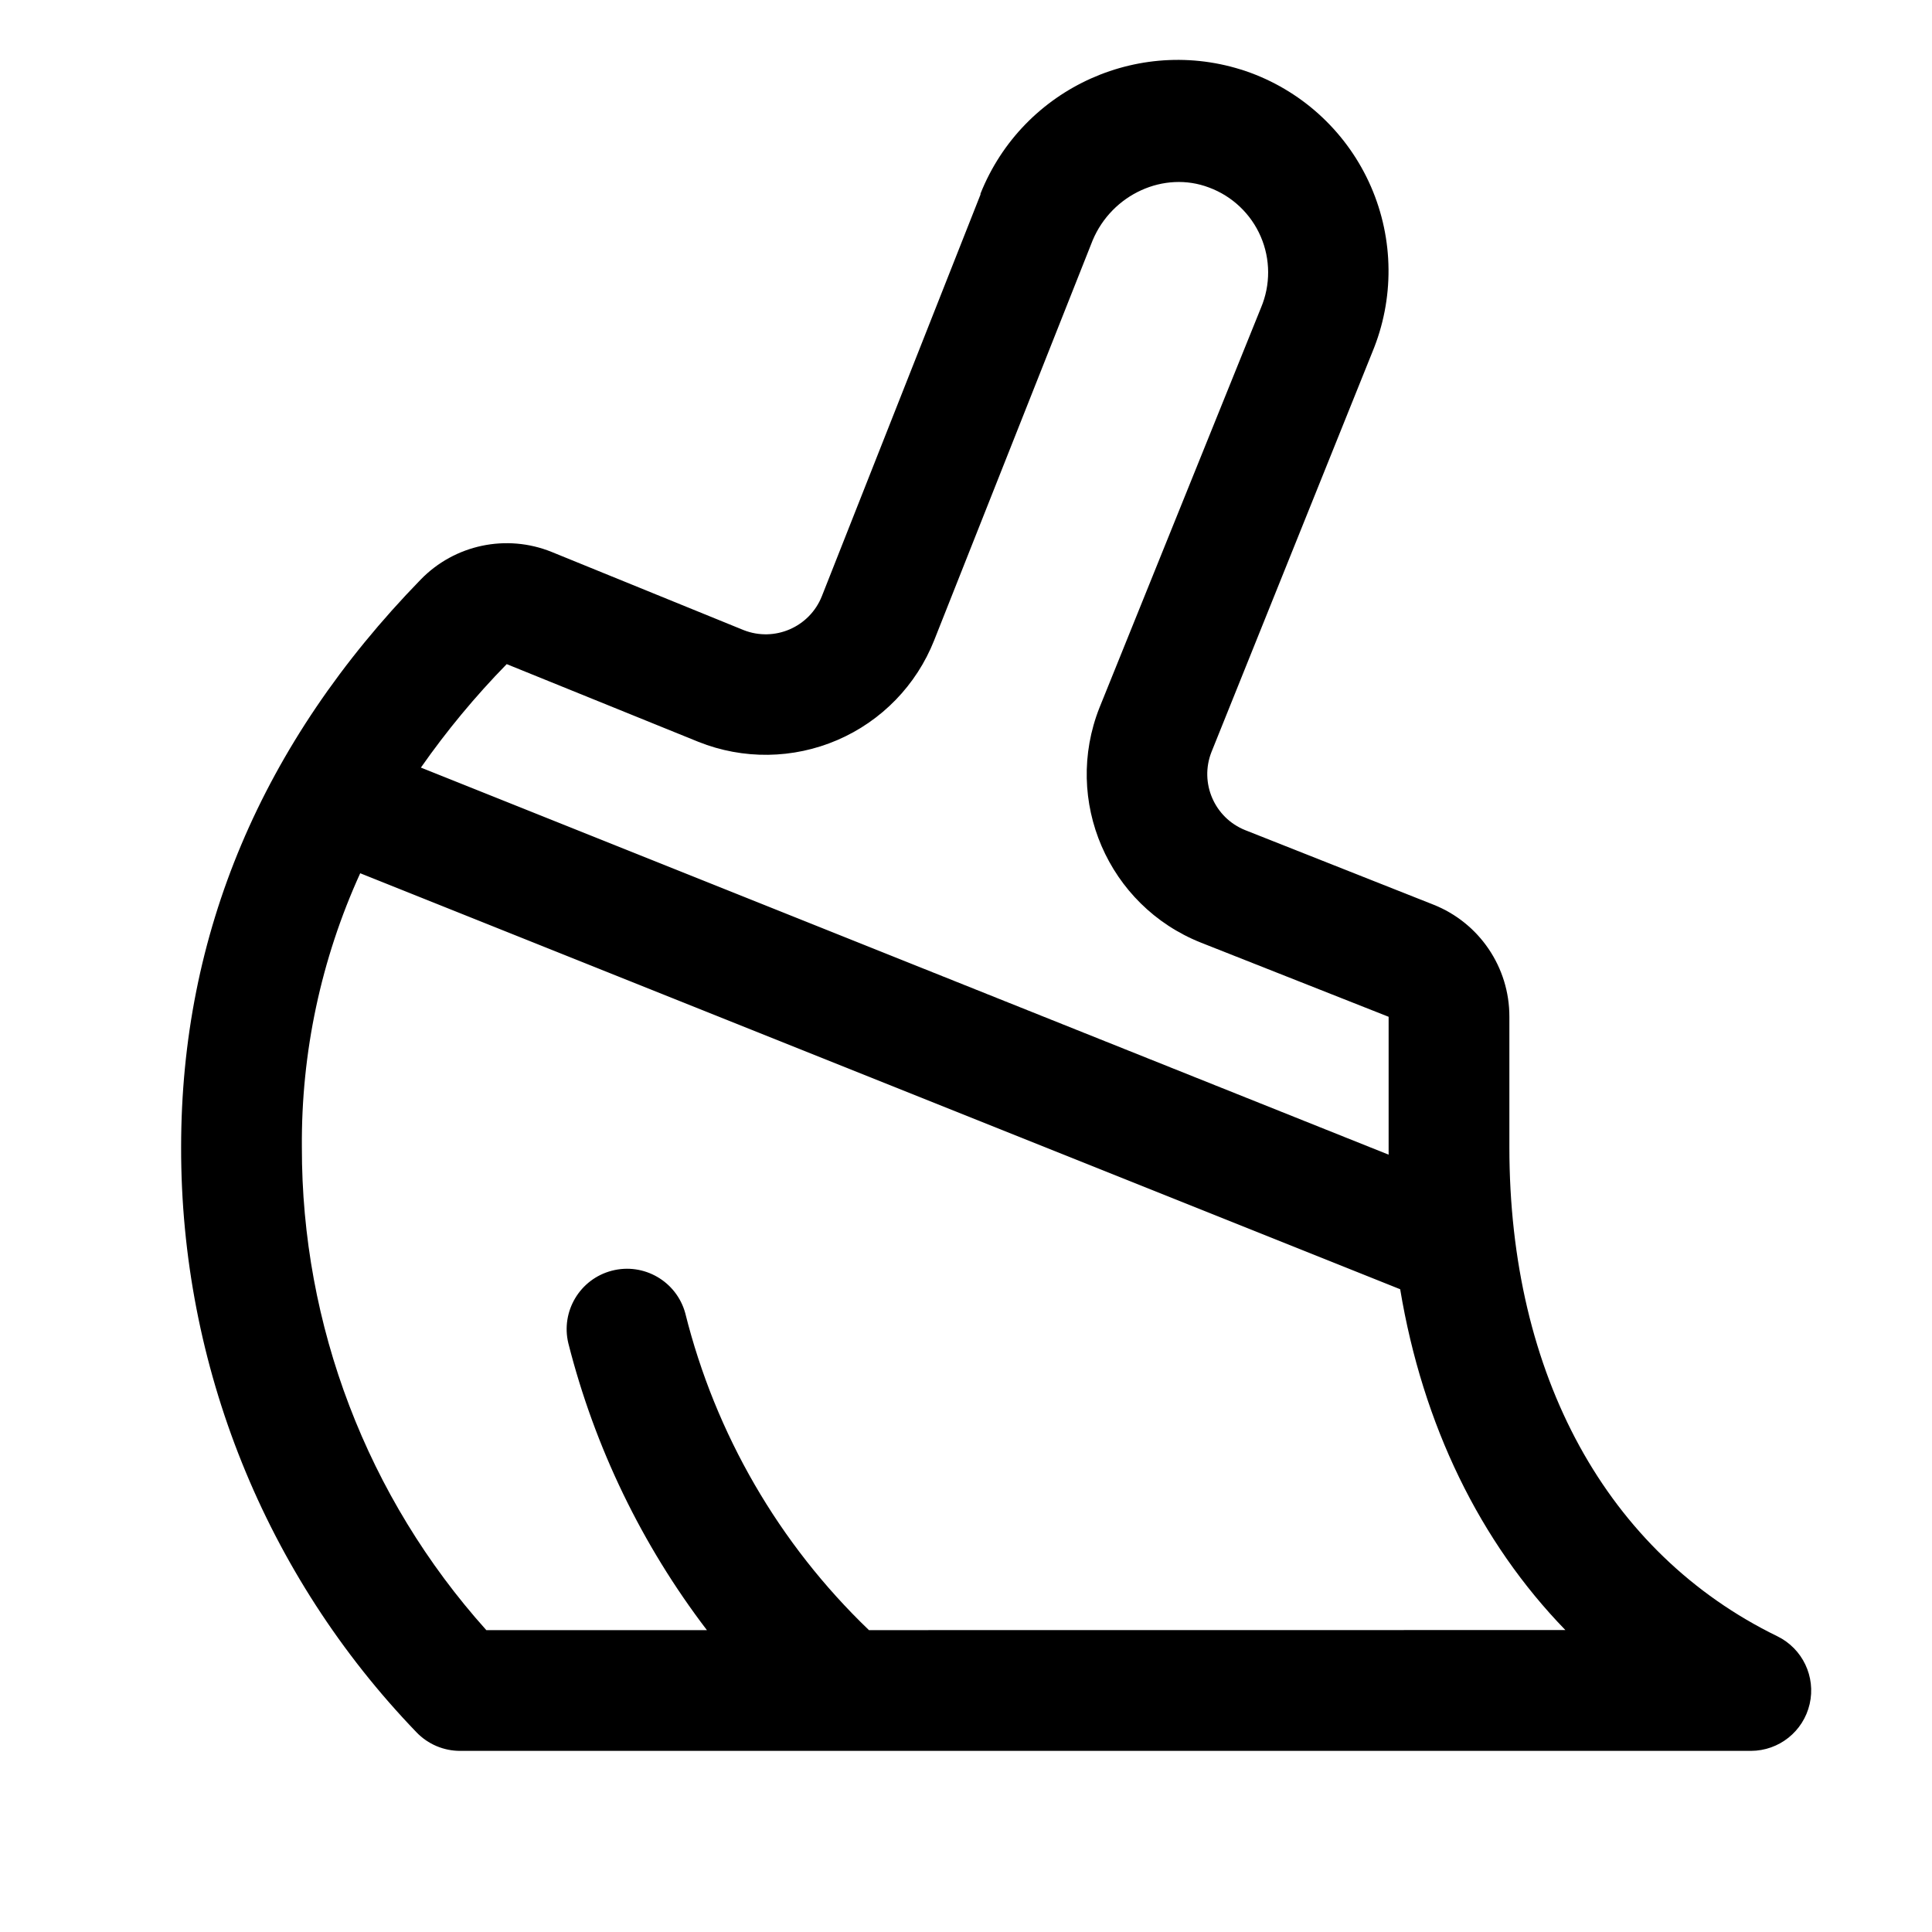
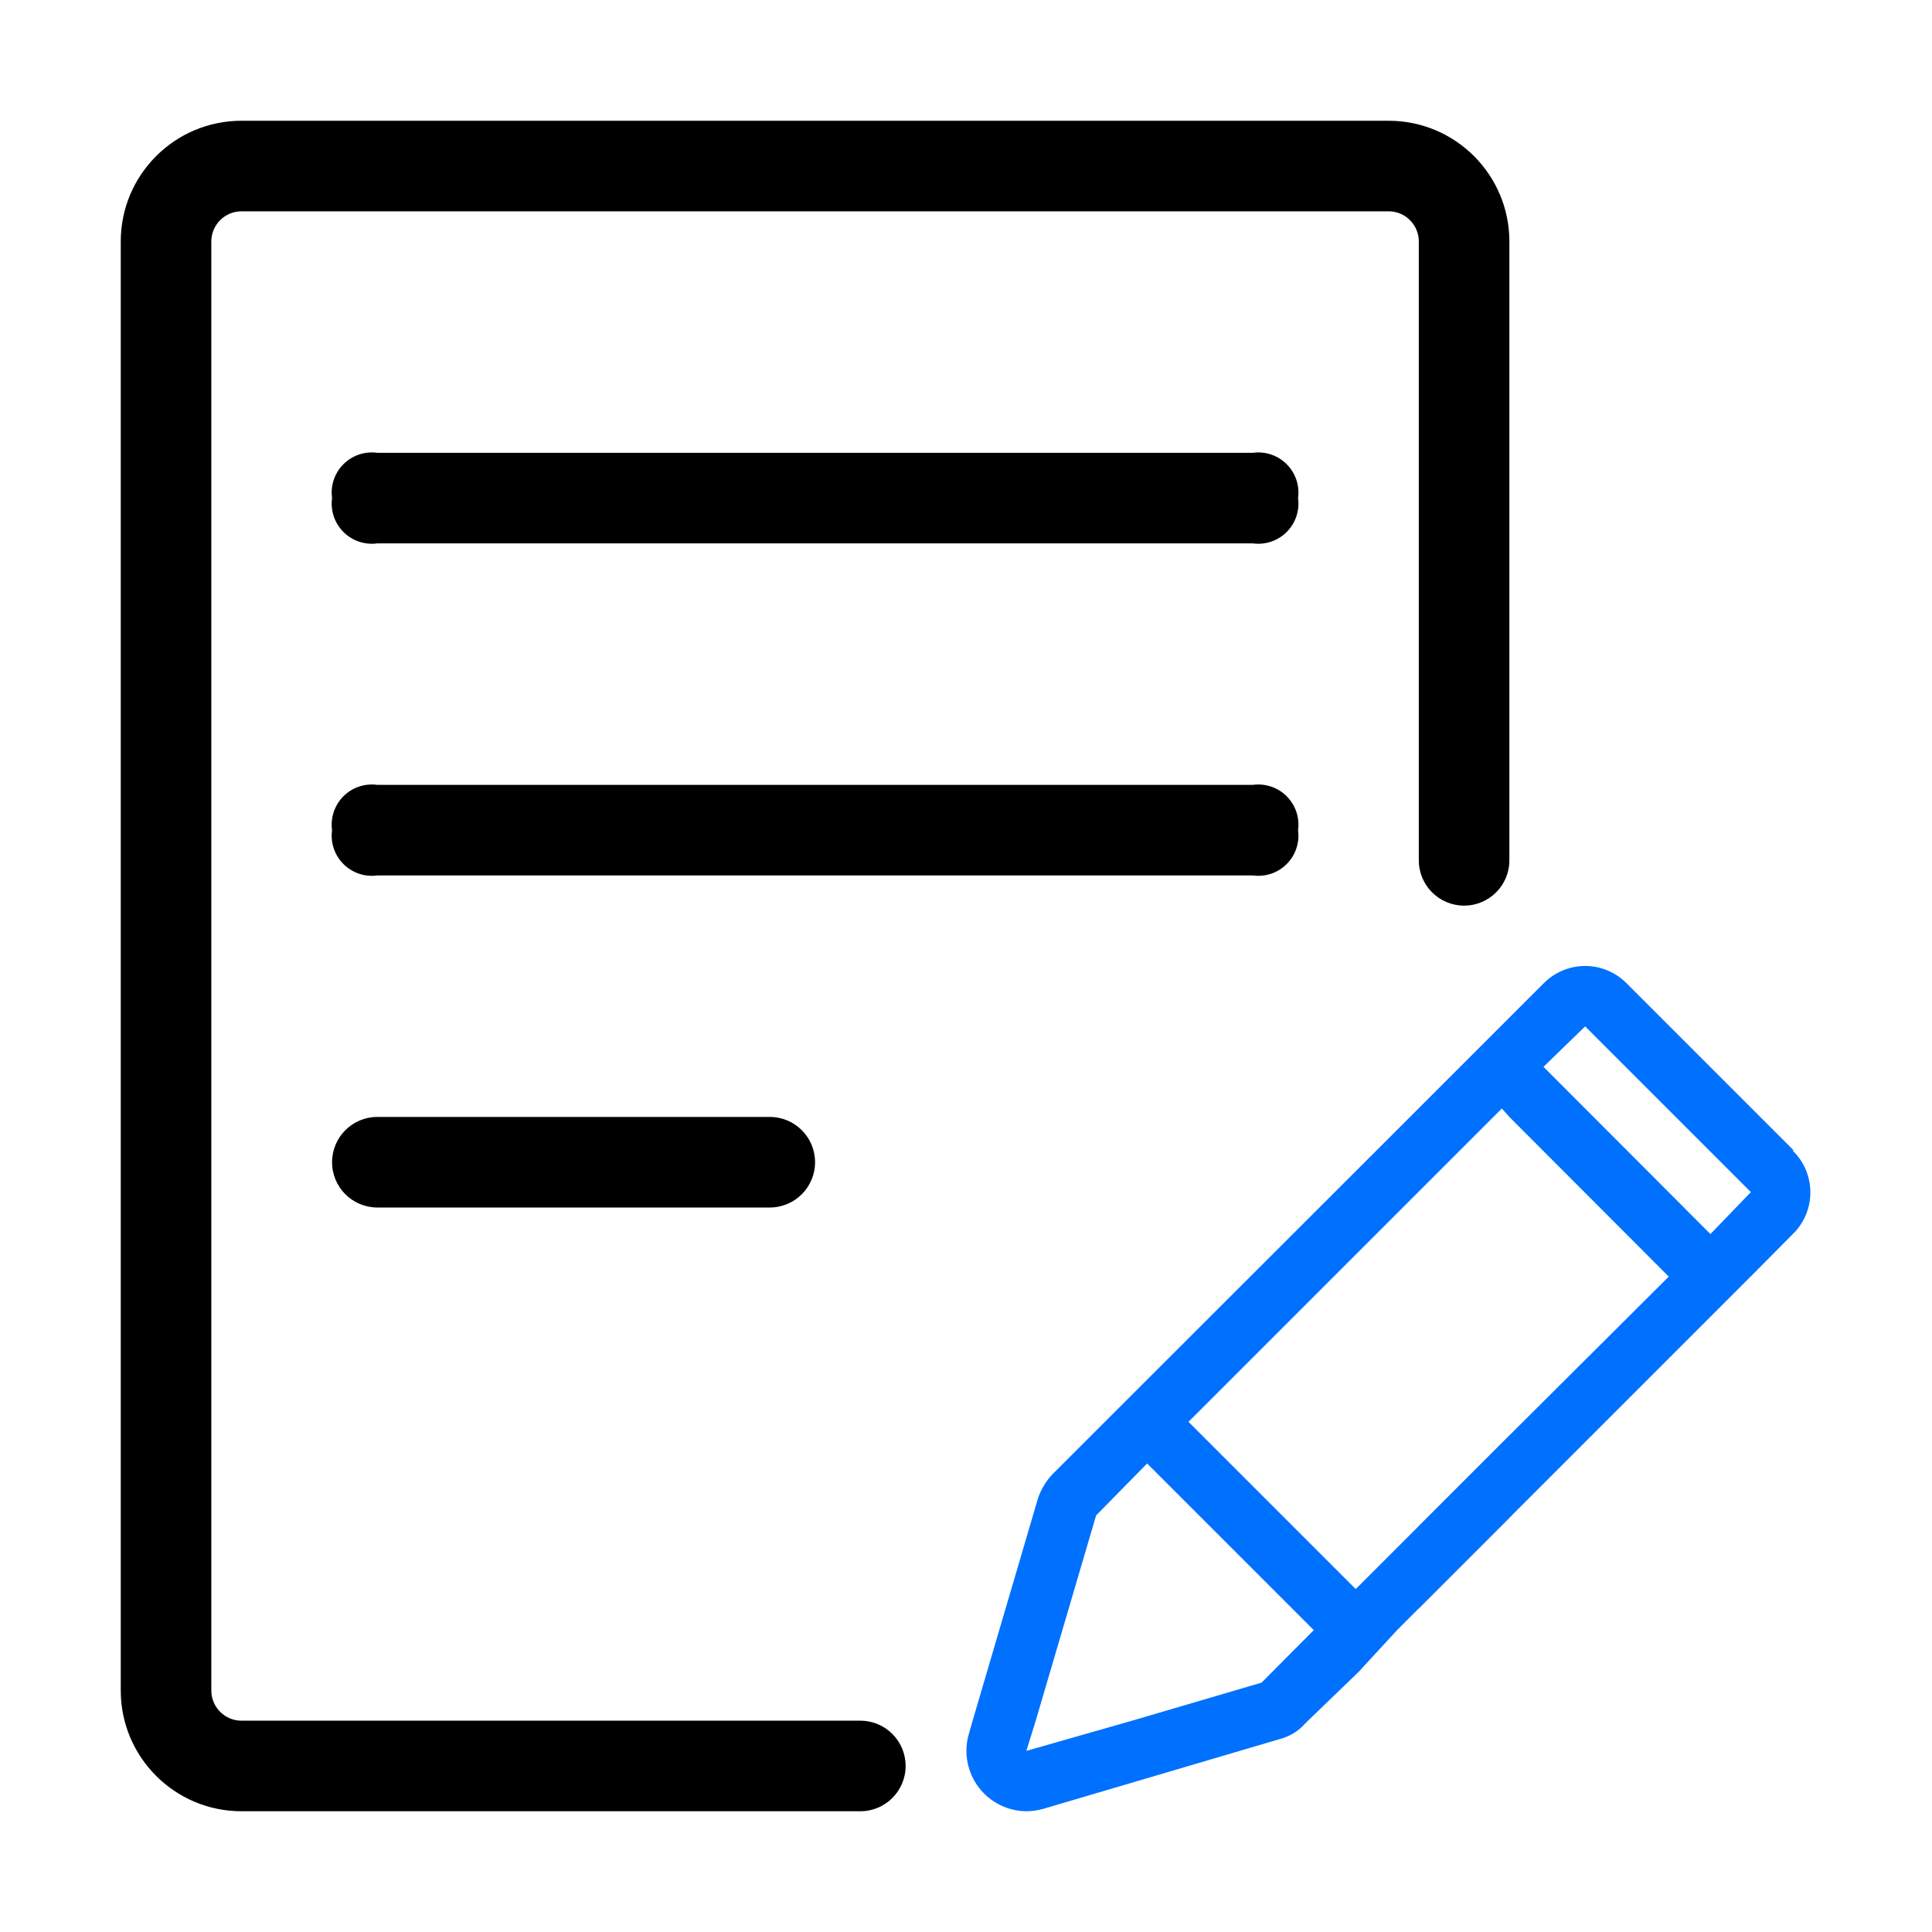
- <svg xmlns="http://www.w3.org/2000/svg" viewBox="0 0 256 256" width="256" height="256">
-   <path fill="currentColor" d="M235.5 216.81c-22.56-11-35.5-34.58-35.5-64.8v-17.28a15.94 15.94 0 0 0-10.09-14.87L165 110a8 8 0 0 1-4.48-10.34l21.32-53a28 28 0 0 0-16.1-37a28.14 28.14 0 0 0-35.82 16a.6.6 0 0 0 0 .12L108.9 79a8 8 0 0 1-10.37 4.49L73.11 73.14a15.89 15.89 0 0 0-17.37 3.66C34.68 98.45 24 123.75 24 152a111.45 111.45 0 0 0 31.18 77.53A8 8 0 0 0 61 232h171a8 8 0 0 0 3.5-15.19M67.14 88l25.41 10.3a24 24 0 0 0 31.23-13.45l21-53c2.56-6.11 9.47-9.27 15.43-7a12 12 0 0 1 6.88 15.92l-21.4 52.99a24 24 0 0 0 13.43 31.14l24.88 9.83V153L55.77 101.71A109 109 0 0 1 67.14 88m48 128a87.53 87.53 0 0 1-24.34-42a8 8 0 0 0-15.49 4a105.2 105.2 0 0 0 18.36 38H64.44A95.54 95.54 0 0 1 40 152a85.9 85.9 0 0 1 7.73-36.29l137.8 55.12c3 18 10.56 33.48 21.89 45.16Z" />
+ <svg xmlns="http://www.w3.org/2000/svg" viewBox="0 0 1024 1024" version="1.1">
+   <path d="M752 808.8v43.84l48-48v-43.84l-48 48z" fill="#B8B8B8" />
+   <path d="M950.72 609.76l-88.48-88.48a30.88 30.88 0 0 0-44.16 0L752 587.36 558.08 781.12a34.4 34.4 0 0 0-8 13.28L515.52 912l-2.24 7.84a32 32 0 0 0 5.6 27.68A32 32 0 0 0 544 960a33.6 33.6 0 0 0 8.96-1.28l125.28-36.96a27.04 27.04 0 0 0 13.28-8l1.76-1.76L720 886.24 740.48 864l11.52-11.52 48-48 128-128 22.08-22.24a30.88 30.88 0 0 0 0-44.48zM668.64 891.84L600 912 544 928l4.96-16 32-108.8L608 775.68 696.32 864zM800 760.8l-81.44 81.44-88.64-88.64 166.08-166.08 4 4.48 84.48 84.64z m106.56-106.72l-88.48-88.64L840.16 544 928 631.84z" fill="#0070FF" />
+   <path d="M800 128v328a24 24 0 0 1-48 0V128a16 16 0 0 0-16-16H128a16 16 0 0 0-16 16v768a16 16 0 0 0 16 16h328a24 24 0 0 1 0 48H128a64 64 0 0 1-64-64V128a64 64 0 0 1 64-64h608a64 64 0 0 1 64 64z" fill="" />
+   <path d="M200 240h464a21.28 21.28 0 0 1 24 24 21.28 21.28 0 0 1-24 24h-464a21.28 21.28 0 0 1-24-24 21.28 21.28 0 0 1 24-24zM200 416h464a21.28 21.28 0 0 1 24 24 21.28 21.28 0 0 1-24 24h-464a21.28 21.28 0 0 1-24-24 21.28 21.28 0 0 1 24-24zM200 592h208a24 24 0 0 1 0 48h-208a24 24 0 0 1 0-48z" fill="" />
</svg>
